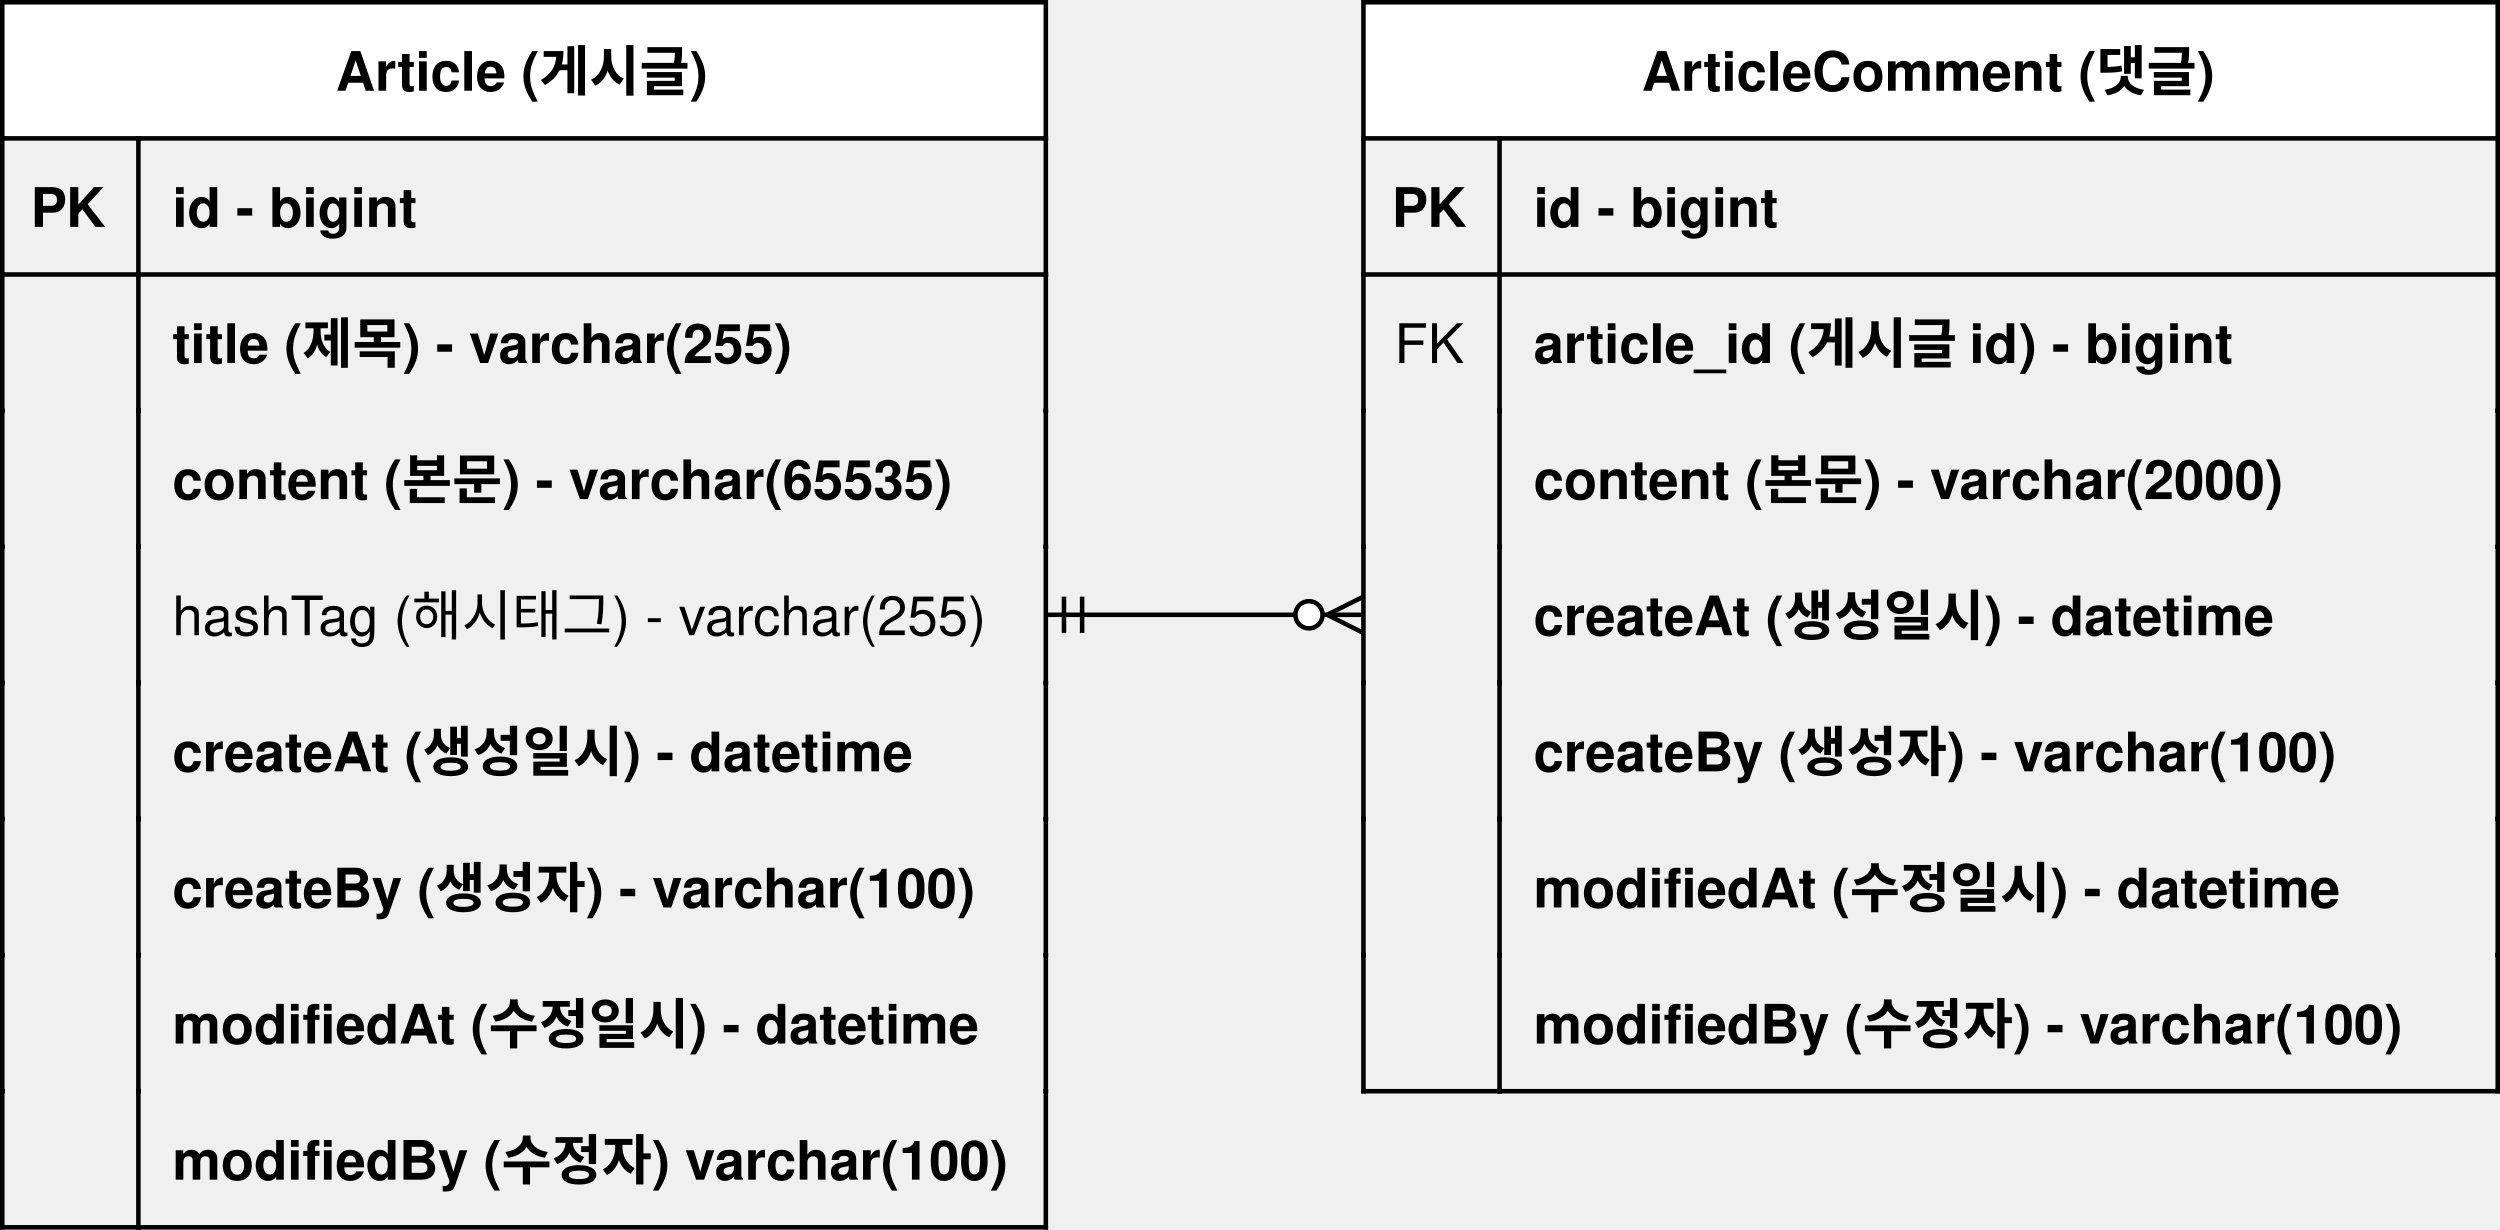
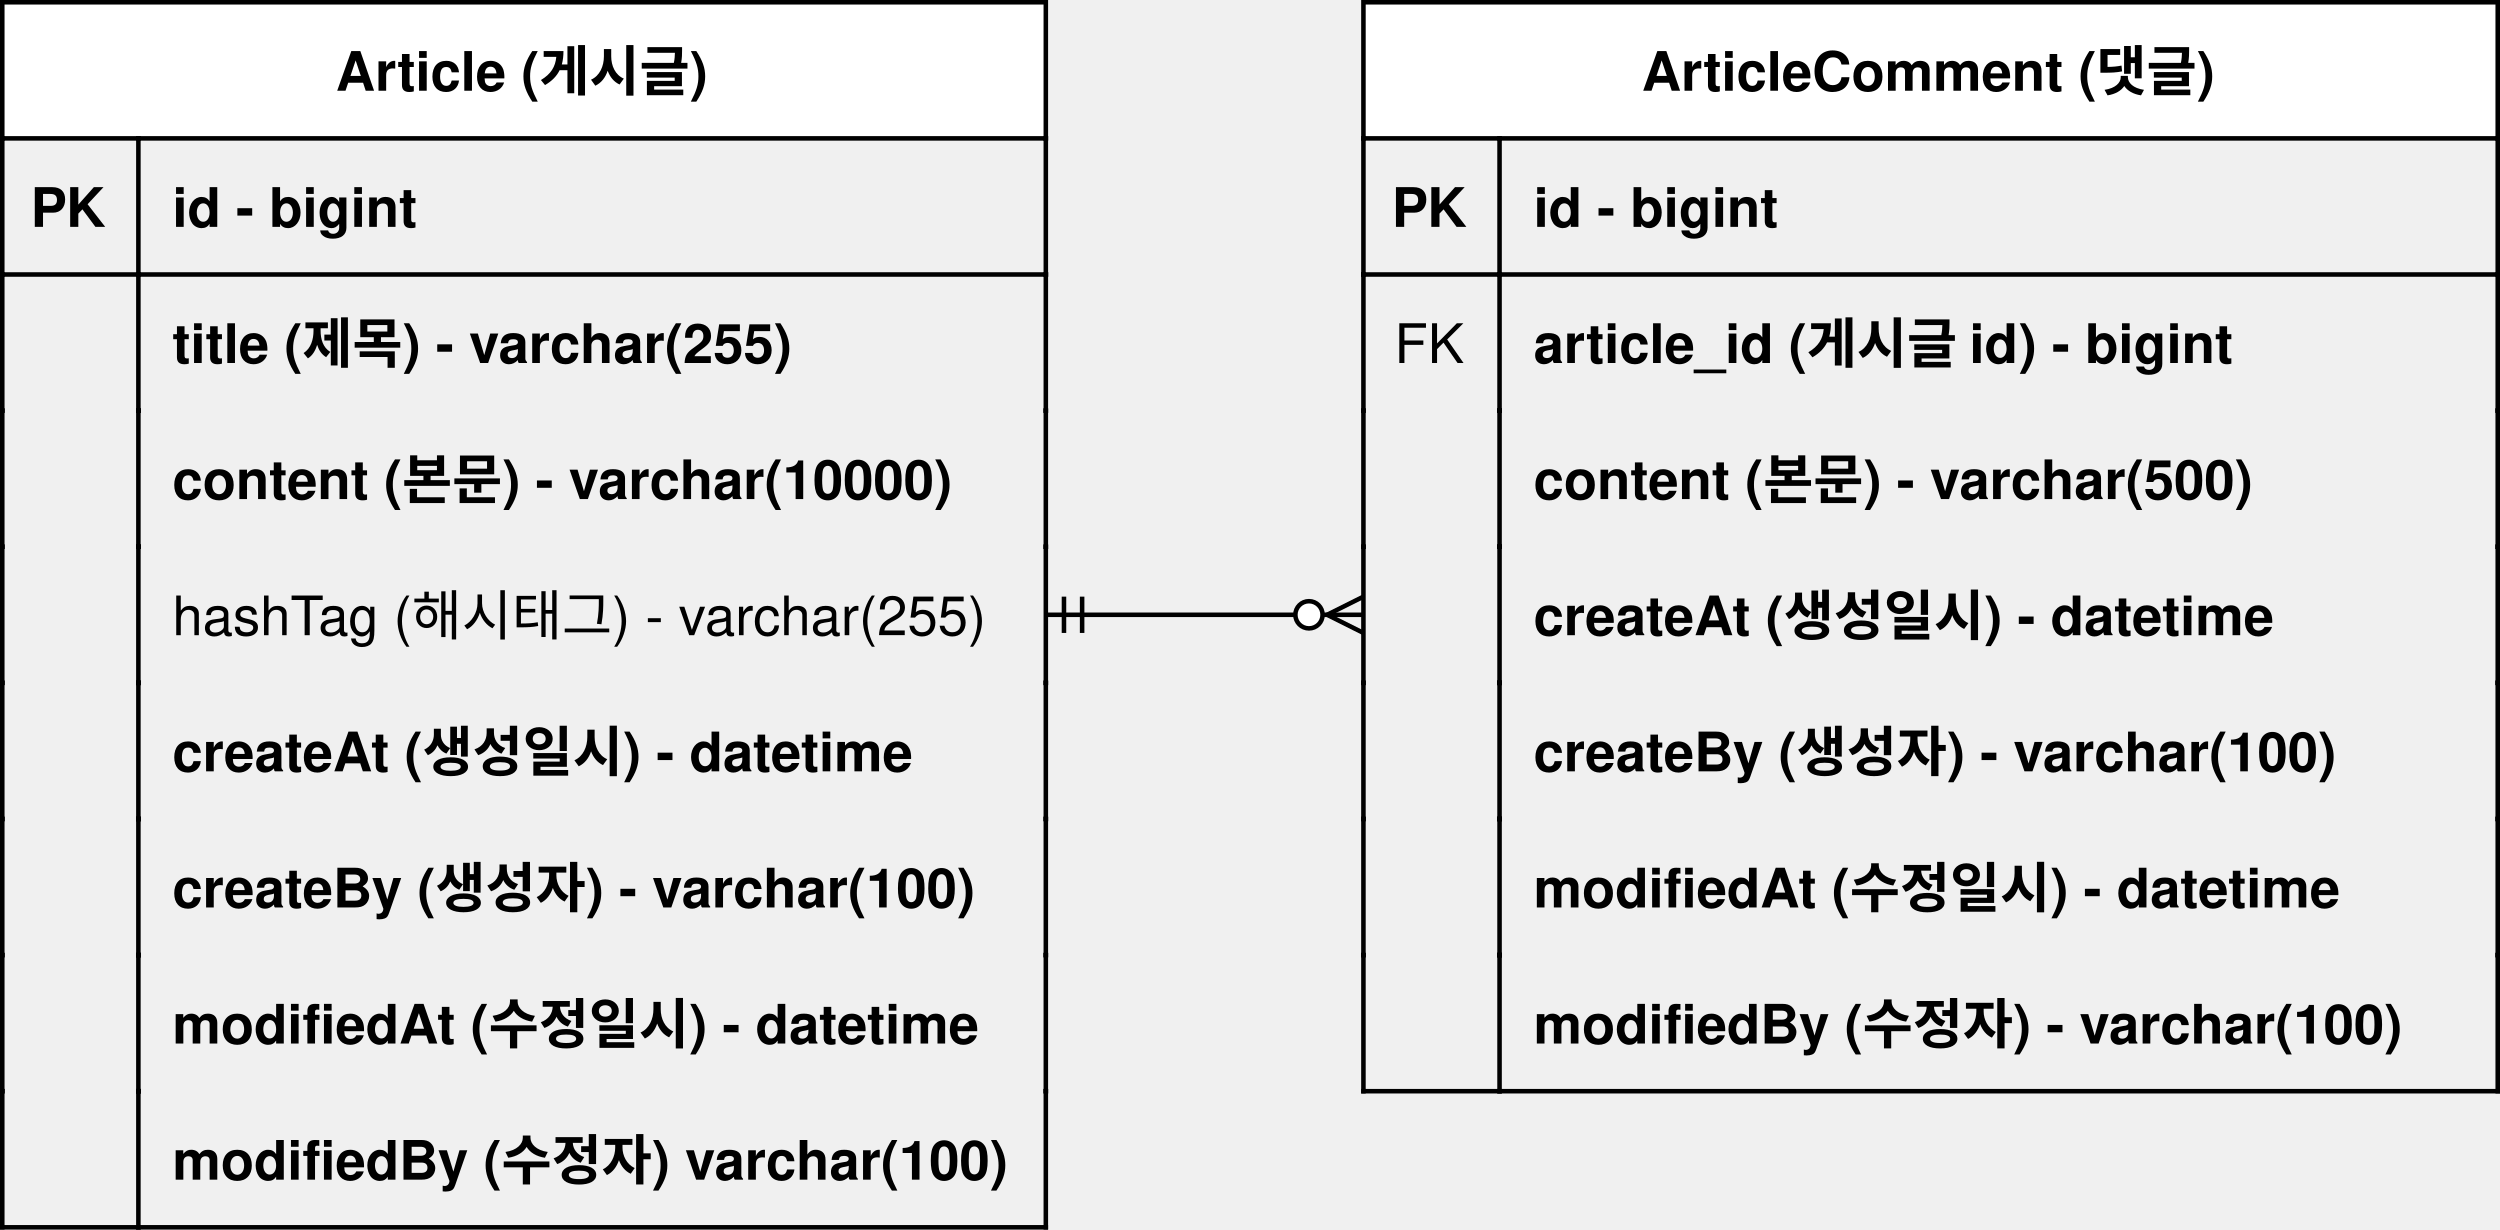
- <svg xmlns="http://www.w3.org/2000/svg" version="1.1" width="551px" height="271px" viewBox="-0.5 -0.5 551 271" content="&lt;mxfile host=&quot;app.diagrams.net&quot; modified=&quot;2023-01-02T12:08:39.330Z&quot; agent=&quot;5.0 (Macintosh; Intel Mac OS X 10_15_7) AppleWebKit/537.36 (KHTML, like Gecko) Chrome/108.0.0.0 Safari/537.36&quot; etag=&quot;e4rTHWenIsl2H2UgBFMr&quot; version=&quot;20.7.4&quot; type=&quot;github&quot;&gt;&lt;diagram id=&quot;R2lEEEUBdFMjLlhIrx00&quot; name=&quot;Page-1&quot;&gt;7Z1dc5s4FIZ/DTPtRTN8JvjSYGc7s+lsNsnsdnuzoxoZawvII5TG7q9fCSSDLXBNa+PUouPOoGNxAJ1XPOhYIoYTpqvfCFguPuAIJoZtRivDmRg2/2fwjxmtS8ON6ZaGmKCoNFmV4RF9g8JoCuszimC+VZFinFC03DbOcJbBGd2yAULwy3a1OU62j7oEMVQMjzOQqNa/UUQXpdX3zMr+HqJ4IY9smeKbFMjKwpAvQIRftkxwRW9xRsUp3kOSggxmlH3zAZAvkBjedEEpv9KxYd+yz5zXvooxjhMIlii/muGUmWc5q3I7BylKeDPXHAXCETucMzWckGBMy610FcKEh0qGoTyn25ZvN+1AuN8Ddgj/Go/ux6OHj4+fvvj4v+c/bz8574SXryB5Fu07JhTNWGPb5htjOjYC2/BDYxoafmCMwsLiG775VjQhXcu4sNZc8k0KPnNTkFNAqJCPYzIDEwQFKGPX7kysopwkYJmjonppWaAkugNr/EylI1kK5mgFo4dSPbwuE9Idc8aL3DmPw6M4Gf41SFCcse0Zaxx+xIDAnJ3LHcipqCEuHBIKV60tam3ixLoTxCmkZM2qyB1uhGxEV7IcUX6phGlL26ImSlvuCITS4o3vKoBsQ8SwQzxtJZ77A/XAO0CwwAR94+FJRHPWg1eUX1CaMAW/hyDaMQW4uJMUQUBJEuIE8whnOINKkHmliODlEyAxpMKwxEj0OC9gH9YyoXnlGR4715CVrarMPrw6oSHOckqYmLgPyGL6AnlcA4qXwmkC59I/Ee3Otz9jSlkH7aCA9l6jykLI4FAVOKcSgaOI4P73Vhmwi6UIJA/sXg2yOCmDVty6QRW0hsg2tvWmfXcbfrd/Ytbs86S4+y5QFMHsp+JhN8ejFoCu7S+cVa3S2RtI2I0nA5R1kOcsypWgbs7zx+PsKnFm1W3zHfv/GcW8d5w36PImXNYN8iWYoSy+K/e83lGF15cqVu291DyqSg5y14NMvIEJBzHBPCETrs/NhOvDRdDPzQFGSPo7PhA8PYFwowSZIiqf5UNjbBaP8IExHhvj0VuBiq+AzBaAvLE9r/2p/pUAo0kl248Wx5aMdrTwB1qcnRajc9NipBUtfD1pITN6tSjzHE2Z73rDORE4PNvDgRGyjV1gXHueozUyWnSjHTIsNYs4MKNvZlj2uaFhdUg+XgA1rJZ4XDw21PTiAuSLJxCX2JgYI88I3NpvBhPDd+SPBzcNIPlVRx7H145+6FBzmAM6ekeHd3Z0dMhRXgI6XE3RoWYhZwSyQ46pzFFxUkyKDddgXYltsGJQ/QIt2RGxvShK4a/IjSMNP9pUpB9E1LznAJHeIeKfHSIdUpeXAJEbTSGiJidLiATrPRCZGiNzd9xhmXvmMWnAjxYBaccPmTkZ+HFGfmwmmJ6NH3aHNOYF8KNUvX78kFGthTnFEZojGNWGIb4x8uVv5t4wDPkBHemHETUxOmCkd4y4Z8dIh5TmJWDE0RQjaspSYqQ2EFExIgciwyBkr3z0o4eaGxVLcUKcprVJGT4TkTMsxKmrxD1kIY7XEOcNLY5PgSEnedjDwM+txCl7TevTwKE6ON3DgJqTvPS1OJqmJW01LTmsxjlAF3tAbx8X9Ie460Eo8pADGU46TPwOGZoW5PRKBkfNNt6emwwnHSg6muYbHTXfCMoH+38LQOxbZl/4lrnGX4MiJxwrtilIP4QMmcZXgJCmVTr9IkSvTKOjaabRUTONndbp2KbeKcY23eiHjQ7L+gZsnAobjQt1euWGTHrqwo2Rntxw1RHmMNv66CrSjiKuOp4dKNI/RZrW7PRLkQ6D0AugSCl7DSmiDjKH6dbHFJB+ABleSPYaANK0XqdfgOj1TjJX05eSuepMmGG+9c9wpPubyi6UI8Oryl4BRxrX7fTLEb3eVuZq+royqakfnXA9DEW+KyHtEOIdsOQPRjGUbc6aFdH1A0wARTibVt+UkSkZYtmcMjRNRPeHWTTmf/iCFacP3yDBT/gDyNaSPNV3KciiPwopEX7FUNIHrhD9KJ2x7X+4/coTpcmqVm0i8cTOlKw/1gu1vXix2q0oyf3Ky+fX3CopYcrxM5nBPY0rXwtHJQDbKh6QoLeaZulvjKQIyNftU96jyntcTKTZ6H1n+ri7Oyu8vFSxV6VCxdHuPHRn11HZFIqj78uZFau/FFJWr/66izP9Hw==&lt;/diagram&gt;&lt;/mxfile&gt;" resource="https://app.diagrams.net/#HRowenKim%2Ffastcampus-project-board%2Ffeature%252F%25238-domain%2Fdocument%2Fproject-board-erd.svg">
+ <svg xmlns="http://www.w3.org/2000/svg" version="1.1" width="551px" height="271px" viewBox="-0.5 -0.5 551 271" content="&lt;mxfile host=&quot;app.diagrams.net&quot; modified=&quot;2023-01-03T11:21:09.951Z&quot; agent=&quot;5.0 (Macintosh; Intel Mac OS X 10_15_7) AppleWebKit/537.36 (KHTML, like Gecko) Chrome/108.0.0.0 Safari/537.36&quot; etag=&quot;MiFYkPwE4qFZrsrrTweE&quot; version=&quot;20.7.4&quot; type=&quot;github&quot;&gt;&lt;diagram id=&quot;R2lEEEUBdFMjLlhIrx00&quot; name=&quot;Page-1&quot;&gt;7Z3Rcps4FIafhpnuRTMYTIMvDXbamU1ns0lnt9ubHdXIWFtAHqE0dp9+JZAAWySFlOAY1HEn6CBkfM4vPnQsYcP24917ArabjziAkWGZwc6wF4ZlTaypxf5wyz63XEpDSFAgKpWGO/QDCqMprPcogOlBRYpxRNH20LjCSQJX9MAGCMEPh9XWODp81y0IoWK4W4FItf6NArrJra5jlvYPEIUb+c4TU+yJgawsDOkGBPjhwAR39AonVJziDSQxSGBC2Z6PgHyDxHCWG0r5J50b1hV7rXntixDjMIJgi9KLFY6ZeZWyKldrEKOIu7nSkCcaYm9nLw3bJxjTfCve+TDisZJhyM/p6pG9hR8Ib7fBAf5f89nNfHb7+e7LNxf/d//n1Rf7rWjlO4juhX/nhKIVc7ZlvjGWc8OzDNc3lr7hesbMzyyu4Zq/CRfSvYwL8+aWb1LwlZu8lAJChXxskxmYIChACfvs9mKSlaMIbFOUVc8tGxQF12CP76lsSJa8NdrB4DZXD6/LhHTNGuNF3jiPw504Gb4bRChM2PaKOYe/o0dgys7lGqRU1FDdJ30BCYW7ikm48z3EMaRkz6rIvZdCNqIrTWxRfiiFaUnbpiJKSx4IhNLCou0ygGxDxLBFPC0lnk8H6pZ3AG+DCfrBwxMJd1aDl5UfUBwxBX+AIDgyeTi7kmRBQFHk4wjzCCc4gUqQeaWA4O0nQEJIhWGLkehxjsdezDO+eeEYDjtXn5UnZZm9eHVCfZyklDAx8TYgi+kD5HH1KN6KRiO4lu0T4Xe+/RVTyjroYwp4sov8XBZCBk1VYL+UCGxFBDe/PyoD9vkpAtEtu1aDJIzyoGWXblAGrSaytb4u/Hvs+OP+iZk711F29d2gIIBJ83hYjeNRCUBb/4vGSq+0bg1E7MKTAMo6yH0SpEpQi/N8fpynSpxZdct8y/5/RSHvHacNurwI53W9dAtWKAmv8yPfHanC6UsVu8d7qdmpSho114NMHM2ERkwwX5AJ707NhHfNRdDPxQEGSLb3i0BwGgdj6EC4VIJMEZX38r4xN7NbeM+Yz4357DeBiu+ArDaAvLEc5/G7+lcCjDqVHN5adC2Z0dHC1bQ4OS1mp6bFbLi0cBsHY+i0kBm9SpR5jibPd73hnPBsnu3hwPDZxjEwJib7NxpkNNfN6JAxUbOImhl9M2NinRoakxbJx3OjxqR5PAaPDTW9uAHp5hMIc2wsjJljeNPKdwYLw7XllweXNSA515FH99oZHzrUHKZGR+/ocE6OjhY5yrNDx7RxPAaPDjULuSKQveWcyhwVJ8Ui25garCuxDVb0ym+gJTsCdhRFMTxHbjxn+NFCReODiJr31BDpHSLuySHSInV5dhC5bByPwUNETU7mEPH2T0BkaczMmgTWWY47nsWP5gIaHT9k5kTz44T8KCaYnowfVos05rnxo5C45oeMaiXMMQ7QGsGgMgxxjZkrvzN39DDkGToaH0bUxKjGSO8YmZ4cIy1SmmeHEbtxPAaPETVlKTFSGYioGJEDkTEOQlrIZ3z0UHOjYimOj+O4MinDZSKy9UKcqkqmTRbiODVxLmjRPQV0TrLZzUCLlThFF/mlpTh1Oni5mwE1JzmotTg6LVm4Qk1Ljng1TifZRqtb0DdprgehyLfUZOhumNieDHULcnolg61mG69OTYbuBoqFyDUYbDXfCPIb+38zQDy1zD5rW+Yaz4MiXY0VWyhofAjRmcZXgJC6VTr9ImTAmUZbZxoLV6iZxlbrdJwRZRhbyGZ81Gixqk9T46WoUbtOp1dsyJznILExaxyPoWNjqg4w9WTrzlU0OorIxwVqipyUInVLdvqlSIsx6LlRpNC4pshUHWPq2dZdCmh8ANHPI3sNAKlbrtMvQAb8SLKpfiZZ4Qp1Ioyebt2YI508qGygHNFPKnsFHKldttMvRwb8sLKpflpZ8chGNWvZar71aIcinTy4bJgIcRqs+INBCKXPmacR3d/CCFCEk2W5J49MzpCJxSlD40h0f5gEc/67F6y4vP0BCf6EP4JkL8lT7otBEvyRSYnwTwwlfeAO0c+yMbb9D7dfOKK02FWqLSSe2JmS/edqoXIUL5aHZSV5nCoq4aIU35MVfMKX8ilHVPLusYoyucod2/SKNqmbpF8YSRaQ7/DghJ9Q5Q3O5tEUej+aPT49nhSef3ZxVKlCpaHjaej2cUO5b5SGfi5nVix/KCSvXv66i738Hw==&lt;/diagram&gt;&lt;/mxfile&gt;" resource="https://app.diagrams.net/#HRowenKim%2Ffastcampus-project-board%2Ffeature%252F%252310-db%2Fdocument%2Fproject-board-erd.svg">
  <defs>
    <clipPath id="mx-clip-0-30-30-30-0">
      <rect x="0" y="30" width="30" height="30" />
    </clipPath>
    <clipPath id="mx-clip-36-30-194-30-0">
      <rect x="36" y="30" width="194" height="30" />
    </clipPath>
    <clipPath id="mx-clip-36-60-194-30-0">
      <rect x="36" y="60" width="194" height="30" />
    </clipPath>
    <clipPath id="mx-clip-36-90-194-30-0">
      <rect x="36" y="90" width="194" height="30" />
    </clipPath>
    <clipPath id="mx-clip-36-120-194-30-0">
      <rect x="36" y="120" width="194" height="30" />
    </clipPath>
    <clipPath id="mx-clip-36-150-194-30-0">
      <rect x="36" y="150" width="194" height="30" />
    </clipPath>
    <clipPath id="mx-clip-36-180-194-30-0">
      <rect x="36" y="180" width="194" height="30" />
    </clipPath>
    <clipPath id="mx-clip-36-210-194-30-0">
      <rect x="36" y="210" width="194" height="30" />
    </clipPath>
    <clipPath id="mx-clip-36-240-194-30-0">
      <rect x="36" y="240" width="194" height="30" />
    </clipPath>
    <clipPath id="mx-clip-300-30-30-30-0">
      <rect x="300" y="30" width="30" height="30" />
    </clipPath>
    <clipPath id="mx-clip-336-30-214-30-0">
      <rect x="336" y="30" width="214" height="30" />
    </clipPath>
    <clipPath id="mx-clip-300-60-30-30-0">
      <rect x="300" y="60" width="30" height="30" />
    </clipPath>
    <clipPath id="mx-clip-336-60-214-30-0">
      <rect x="336" y="60" width="214" height="30" />
    </clipPath>
    <clipPath id="mx-clip-336-90-214-30-0">
      <rect x="336" y="90" width="214" height="30" />
    </clipPath>
    <clipPath id="mx-clip-336-120-214-30-0">
      <rect x="336" y="120" width="214" height="30" />
    </clipPath>
    <clipPath id="mx-clip-336-150-214-30-0">
      <rect x="336" y="150" width="214" height="30" />
    </clipPath>
    <clipPath id="mx-clip-336-180-214-30-0">
      <rect x="336" y="180" width="214" height="30" />
    </clipPath>
    <clipPath id="mx-clip-336-210-214-30-0">
      <rect x="336" y="210" width="214" height="30" />
    </clipPath>
  </defs>
  <g>
    <path d="M 0 30 L 0 0 L 230 0 L 230 30" fill="rgb(255, 255, 255)" stroke="rgb(0, 0, 0)" stroke-miterlimit="10" pointer-events="all" />
    <path d="M 0 30 L 0 270 L 230 270 L 230 30" fill="none" stroke="rgb(0, 0, 0)" stroke-miterlimit="10" pointer-events="none" />
    <path d="M 0 30 L 230 30" fill="none" stroke="rgb(0, 0, 0)" stroke-miterlimit="10" pointer-events="none" />
    <path d="M 30 30 L 30 60 L 30 90 L 30 120 L 30 150 L 30 180 L 30 210 L 30 240 L 30 270" fill="none" stroke="rgb(0, 0, 0)" stroke-miterlimit="10" pointer-events="none" />
    <g fill="rgb(0, 0, 0)" font-family="Helvetica" font-weight="bold" pointer-events="none" text-anchor="middle" font-size="12px">
      <text x="114.5" y="19.5">Article (게시글)</text>
    </g>
    <path d="M 0 30 M 230 30 M 230 60 L 0 60" fill="none" stroke="rgb(0, 0, 0)" stroke-linecap="square" stroke-miterlimit="10" pointer-events="none" />
    <path d="M 0 30 M 30 30 M 30 60 M 0 60" fill="none" stroke="rgb(0, 0, 0)" stroke-linecap="square" stroke-miterlimit="10" pointer-events="none" />
    <g fill="rgb(0, 0, 0)" font-family="Helvetica" font-weight="bold" pointer-events="none" clip-path="url(#mx-clip-0-30-30-30-0)" text-anchor="middle" font-size="12px">
      <text x="14.5" y="49.5">PK</text>
    </g>
    <path d="M 30 30 M 230 30 M 230 60 M 30 60" fill="none" stroke="rgb(0, 0, 0)" stroke-linecap="square" stroke-miterlimit="10" pointer-events="none" />
    <g fill="rgb(0, 0, 0)" font-family="Helvetica" font-weight="bold" text-decoration="underline" pointer-events="none" clip-path="url(#mx-clip-36-30-194-30-0)" font-size="12px">
      <text x="37.5" y="49.5">id - bigint</text>
    </g>
    <path d="M 0 60 M 30 60 M 30 90 M 0 90" fill="none" stroke="rgb(0, 0, 0)" stroke-linecap="square" stroke-miterlimit="10" pointer-events="none" />
    <path d="M 30 60 M 230 60 M 230 90 M 30 90" fill="none" stroke="rgb(0, 0, 0)" stroke-linecap="square" stroke-miterlimit="10" pointer-events="none" />
    <g fill="rgb(0, 0, 0)" font-family="Helvetica" font-weight="bold" pointer-events="none" clip-path="url(#mx-clip-36-60-194-30-0)" font-size="12px">
      <text x="37.5" y="79.5">title (제목) - varchar(255)</text>
    </g>
    <path d="M 0 90 M 30 90 M 30 120 M 0 120" fill="none" stroke="rgb(0, 0, 0)" stroke-linecap="square" stroke-miterlimit="10" pointer-events="none" />
    <path d="M 30 90 M 230 90 M 230 120 M 30 120" fill="none" stroke="rgb(0, 0, 0)" stroke-linecap="square" stroke-miterlimit="10" pointer-events="none" />
    <g fill="rgb(0, 0, 0)" font-family="Helvetica" font-weight="bold" pointer-events="none" clip-path="url(#mx-clip-36-90-194-30-0)" font-size="12px">
-       <text x="37.5" y="109.5">content (본문) - varchar(65535)</text>
+       <text x="37.5" y="109.5">content (본문) - varchar(10000)</text>
    </g>
    <path d="M 0 120 M 30 120 M 30 150 M 0 150" fill="none" stroke="rgb(0, 0, 0)" stroke-linecap="square" stroke-miterlimit="10" pointer-events="none" />
    <path d="M 30 120 M 230 120 M 230 150 M 30 150" fill="none" stroke="rgb(0, 0, 0)" stroke-linecap="square" stroke-miterlimit="10" pointer-events="none" />
    <g fill="rgb(0, 0, 0)" font-family="Helvetica" pointer-events="none" clip-path="url(#mx-clip-36-120-194-30-0)" font-size="12px">
      <text x="37.5" y="139.5">hashTag (해시태그) - varchar(255)</text>
    </g>
    <path d="M 0 150 M 30 150 M 30 180 M 0 180" fill="none" stroke="rgb(0, 0, 0)" stroke-linecap="square" stroke-miterlimit="10" pointer-events="none" />
    <path d="M 30 150 M 230 150 M 230 180 M 30 180" fill="none" stroke="rgb(0, 0, 0)" stroke-linecap="square" stroke-miterlimit="10" pointer-events="none" />
    <g fill="rgb(0, 0, 0)" font-family="Helvetica" font-weight="bold" pointer-events="none" clip-path="url(#mx-clip-36-150-194-30-0)" font-size="12px">
      <text x="37.5" y="169.5">createAt (생성일시) - datetime</text>
    </g>
    <path d="M 0 180 M 30 180 M 30 210 M 0 210" fill="none" stroke="rgb(0, 0, 0)" stroke-linecap="square" stroke-miterlimit="10" pointer-events="none" />
    <path d="M 30 180 M 230 180 M 230 210 M 30 210" fill="none" stroke="rgb(0, 0, 0)" stroke-linecap="square" stroke-miterlimit="10" pointer-events="none" />
    <g fill="rgb(0, 0, 0)" font-family="Helvetica" font-weight="bold" pointer-events="none" clip-path="url(#mx-clip-36-180-194-30-0)" font-size="12px">
      <text x="37.5" y="199.5">createBy (생성자) - varchar(100)</text>
    </g>
    <path d="M 0 210 M 30 210 M 30 240 M 0 240" fill="none" stroke="rgb(0, 0, 0)" stroke-linecap="square" stroke-miterlimit="10" pointer-events="none" />
    <path d="M 30 210 M 230 210 M 230 240 M 30 240" fill="none" stroke="rgb(0, 0, 0)" stroke-linecap="square" stroke-miterlimit="10" pointer-events="none" />
    <g fill="rgb(0, 0, 0)" font-family="Helvetica" font-weight="bold" pointer-events="none" clip-path="url(#mx-clip-36-210-194-30-0)" font-size="12px">
      <text x="37.5" y="229.5">modifiedAt (수정일시) - datetime</text>
    </g>
    <path d="M 0 240 M 30 240 M 30 270 M 0 270" fill="none" stroke="rgb(0, 0, 0)" stroke-linecap="square" stroke-miterlimit="10" pointer-events="none" />
    <path d="M 30 240 M 230 240 M 230 270 M 30 270" fill="none" stroke="rgb(0, 0, 0)" stroke-linecap="square" stroke-miterlimit="10" pointer-events="none" />
    <g fill="rgb(0, 0, 0)" font-family="Helvetica" font-weight="bold" pointer-events="none" clip-path="url(#mx-clip-36-240-194-30-0)" font-size="12px">
      <text x="37.5" y="259.5">modifiedBy (수정자) varchar(100)</text>
    </g>
    <path d="M 300 30 L 300 0 L 550 0 L 550 30" fill="rgb(255, 255, 255)" stroke="rgb(0, 0, 0)" stroke-miterlimit="10" pointer-events="none" />
    <path d="M 300 30 L 300 240 L 550 240 L 550 30" fill="none" stroke="rgb(0, 0, 0)" stroke-miterlimit="10" pointer-events="none" />
    <path d="M 300 30 L 550 30" fill="none" stroke="rgb(0, 0, 0)" stroke-miterlimit="10" pointer-events="none" />
    <path d="M 330 30 L 330 60 L 330 90 L 330 120 L 330 150 L 330 180 L 330 210 L 330 240" fill="none" stroke="rgb(0, 0, 0)" stroke-miterlimit="10" pointer-events="none" />
    <g fill="rgb(0, 0, 0)" font-family="Helvetica" font-weight="bold" pointer-events="none" text-anchor="middle" font-size="12px">
      <text x="424.5" y="19.5">ArticleComment (댓글)</text>
    </g>
    <path d="M 300 30 M 550 30 M 550 60 L 300 60" fill="none" stroke="rgb(0, 0, 0)" stroke-linecap="square" stroke-miterlimit="10" pointer-events="none" />
    <path d="M 300 30 M 330 30 M 330 60 M 300 60" fill="none" stroke="rgb(0, 0, 0)" stroke-linecap="square" stroke-miterlimit="10" pointer-events="none" />
    <g fill="rgb(0, 0, 0)" font-family="Helvetica" font-weight="bold" pointer-events="none" clip-path="url(#mx-clip-300-30-30-30-0)" text-anchor="middle" font-size="12px">
      <text x="314.5" y="49.5">PK</text>
    </g>
    <path d="M 330 30 M 550 30 M 550 60 M 330 60" fill="none" stroke="rgb(0, 0, 0)" stroke-linecap="square" stroke-miterlimit="10" pointer-events="none" />
    <g fill="rgb(0, 0, 0)" font-family="Helvetica" font-weight="bold" text-decoration="underline" pointer-events="none" clip-path="url(#mx-clip-336-30-214-30-0)" font-size="12px">
      <text x="337.5" y="49.5">id - bigint</text>
    </g>
    <path d="M 300 60 M 330 60 M 330 90 M 300 90" fill="none" stroke="rgb(0, 0, 0)" stroke-linecap="square" stroke-miterlimit="10" pointer-events="none" />
    <g fill="rgb(0, 0, 0)" font-family="Helvetica" pointer-events="none" clip-path="url(#mx-clip-300-60-30-30-0)" text-anchor="middle" font-size="12px">
      <text x="314.5" y="79.5">FK</text>
    </g>
    <path d="M 330 60 M 550 60 M 550 90 M 330 90" fill="none" stroke="rgb(0, 0, 0)" stroke-linecap="square" stroke-miterlimit="10" pointer-events="none" />
    <g fill="rgb(0, 0, 0)" font-family="Helvetica" font-weight="bold" pointer-events="none" clip-path="url(#mx-clip-336-60-214-30-0)" font-size="12px">
      <text x="337.5" y="79.5">article_id (게시글 id) - bigint</text>
    </g>
    <path d="M 300 90 M 330 90 M 330 120 M 300 120" fill="none" stroke="rgb(0, 0, 0)" stroke-linecap="square" stroke-miterlimit="10" pointer-events="none" />
    <path d="M 330 90 M 550 90 M 550 120 M 330 120" fill="none" stroke="rgb(0, 0, 0)" stroke-linecap="square" stroke-miterlimit="10" pointer-events="none" />
    <g fill="rgb(0, 0, 0)" font-family="Helvetica" font-weight="bold" pointer-events="none" clip-path="url(#mx-clip-336-90-214-30-0)" font-size="12px">
-       <text x="337.5" y="109.5">content (본문) - varchar(2000)</text>
+       <text x="337.5" y="109.5">content (본문) - varchar(500)</text>
    </g>
    <path d="M 300 120 M 330 120 M 330 150 M 300 150" fill="none" stroke="rgb(0, 0, 0)" stroke-linecap="square" stroke-miterlimit="10" pointer-events="none" />
    <path d="M 330 120 M 550 120 M 550 150 M 330 150" fill="none" stroke="rgb(0, 0, 0)" stroke-linecap="square" stroke-miterlimit="10" pointer-events="none" />
    <g fill="rgb(0, 0, 0)" font-family="Helvetica" font-weight="bold" pointer-events="none" clip-path="url(#mx-clip-336-120-214-30-0)" font-size="12px">
      <text x="337.5" y="139.5">createAt (생성일시) - datetime</text>
    </g>
    <path d="M 300 150 M 330 150 M 330 180 M 300 180" fill="none" stroke="rgb(0, 0, 0)" stroke-linecap="square" stroke-miterlimit="10" pointer-events="none" />
    <path d="M 330 150 M 550 150 M 550 180 M 330 180" fill="none" stroke="rgb(0, 0, 0)" stroke-linecap="square" stroke-miterlimit="10" pointer-events="none" />
    <g fill="rgb(0, 0, 0)" font-family="Helvetica" font-weight="bold" pointer-events="none" clip-path="url(#mx-clip-336-150-214-30-0)" font-size="12px">
      <text x="337.5" y="169.5">createBy (생성자) - varchar(100)</text>
    </g>
    <path d="M 300 180 M 330 180 M 330 210 M 300 210" fill="none" stroke="rgb(0, 0, 0)" stroke-linecap="square" stroke-miterlimit="10" pointer-events="none" />
    <path d="M 330 180 M 550 180 M 550 210 M 330 210" fill="none" stroke="rgb(0, 0, 0)" stroke-linecap="square" stroke-miterlimit="10" pointer-events="none" />
    <g fill="rgb(0, 0, 0)" font-family="Helvetica" font-weight="bold" pointer-events="none" clip-path="url(#mx-clip-336-180-214-30-0)" font-size="12px">
      <text x="337.5" y="199.5">modifiedAt (수정일시) - datetime</text>
    </g>
    <path d="M 300 210 M 330 210 M 330 240 M 300 240" fill="none" stroke="rgb(0, 0, 0)" stroke-linecap="square" stroke-miterlimit="10" pointer-events="none" />
    <path d="M 330 210 M 550 210 M 550 240 M 330 240" fill="none" stroke="rgb(0, 0, 0)" stroke-linecap="square" stroke-miterlimit="10" pointer-events="none" />
    <g fill="rgb(0, 0, 0)" font-family="Helvetica" font-weight="bold" pointer-events="none" clip-path="url(#mx-clip-336-210-214-30-0)" font-size="12px">
      <text x="337.5" y="229.5">modifiedBy (수정자) - varchar(100)</text>
    </g>
    <path d="M 230 135 L 260 135 L 270 135 L 300 135" fill="none" stroke="rgb(0, 0, 0)" stroke-miterlimit="10" pointer-events="none" />
    <path d="M 234 131 L 234 139 M 238 131 L 238 139" fill="none" stroke="rgb(0, 0, 0)" stroke-miterlimit="10" pointer-events="none" />
    <ellipse cx="288" cy="135" rx="3" ry="3" fill="#ffffff" stroke="rgb(0, 0, 0)" pointer-events="none" />
    <path d="M 300 131 L 292 135 L 300 139" fill="none" stroke="rgb(0, 0, 0)" stroke-miterlimit="10" pointer-events="none" />
  </g>
</svg>
